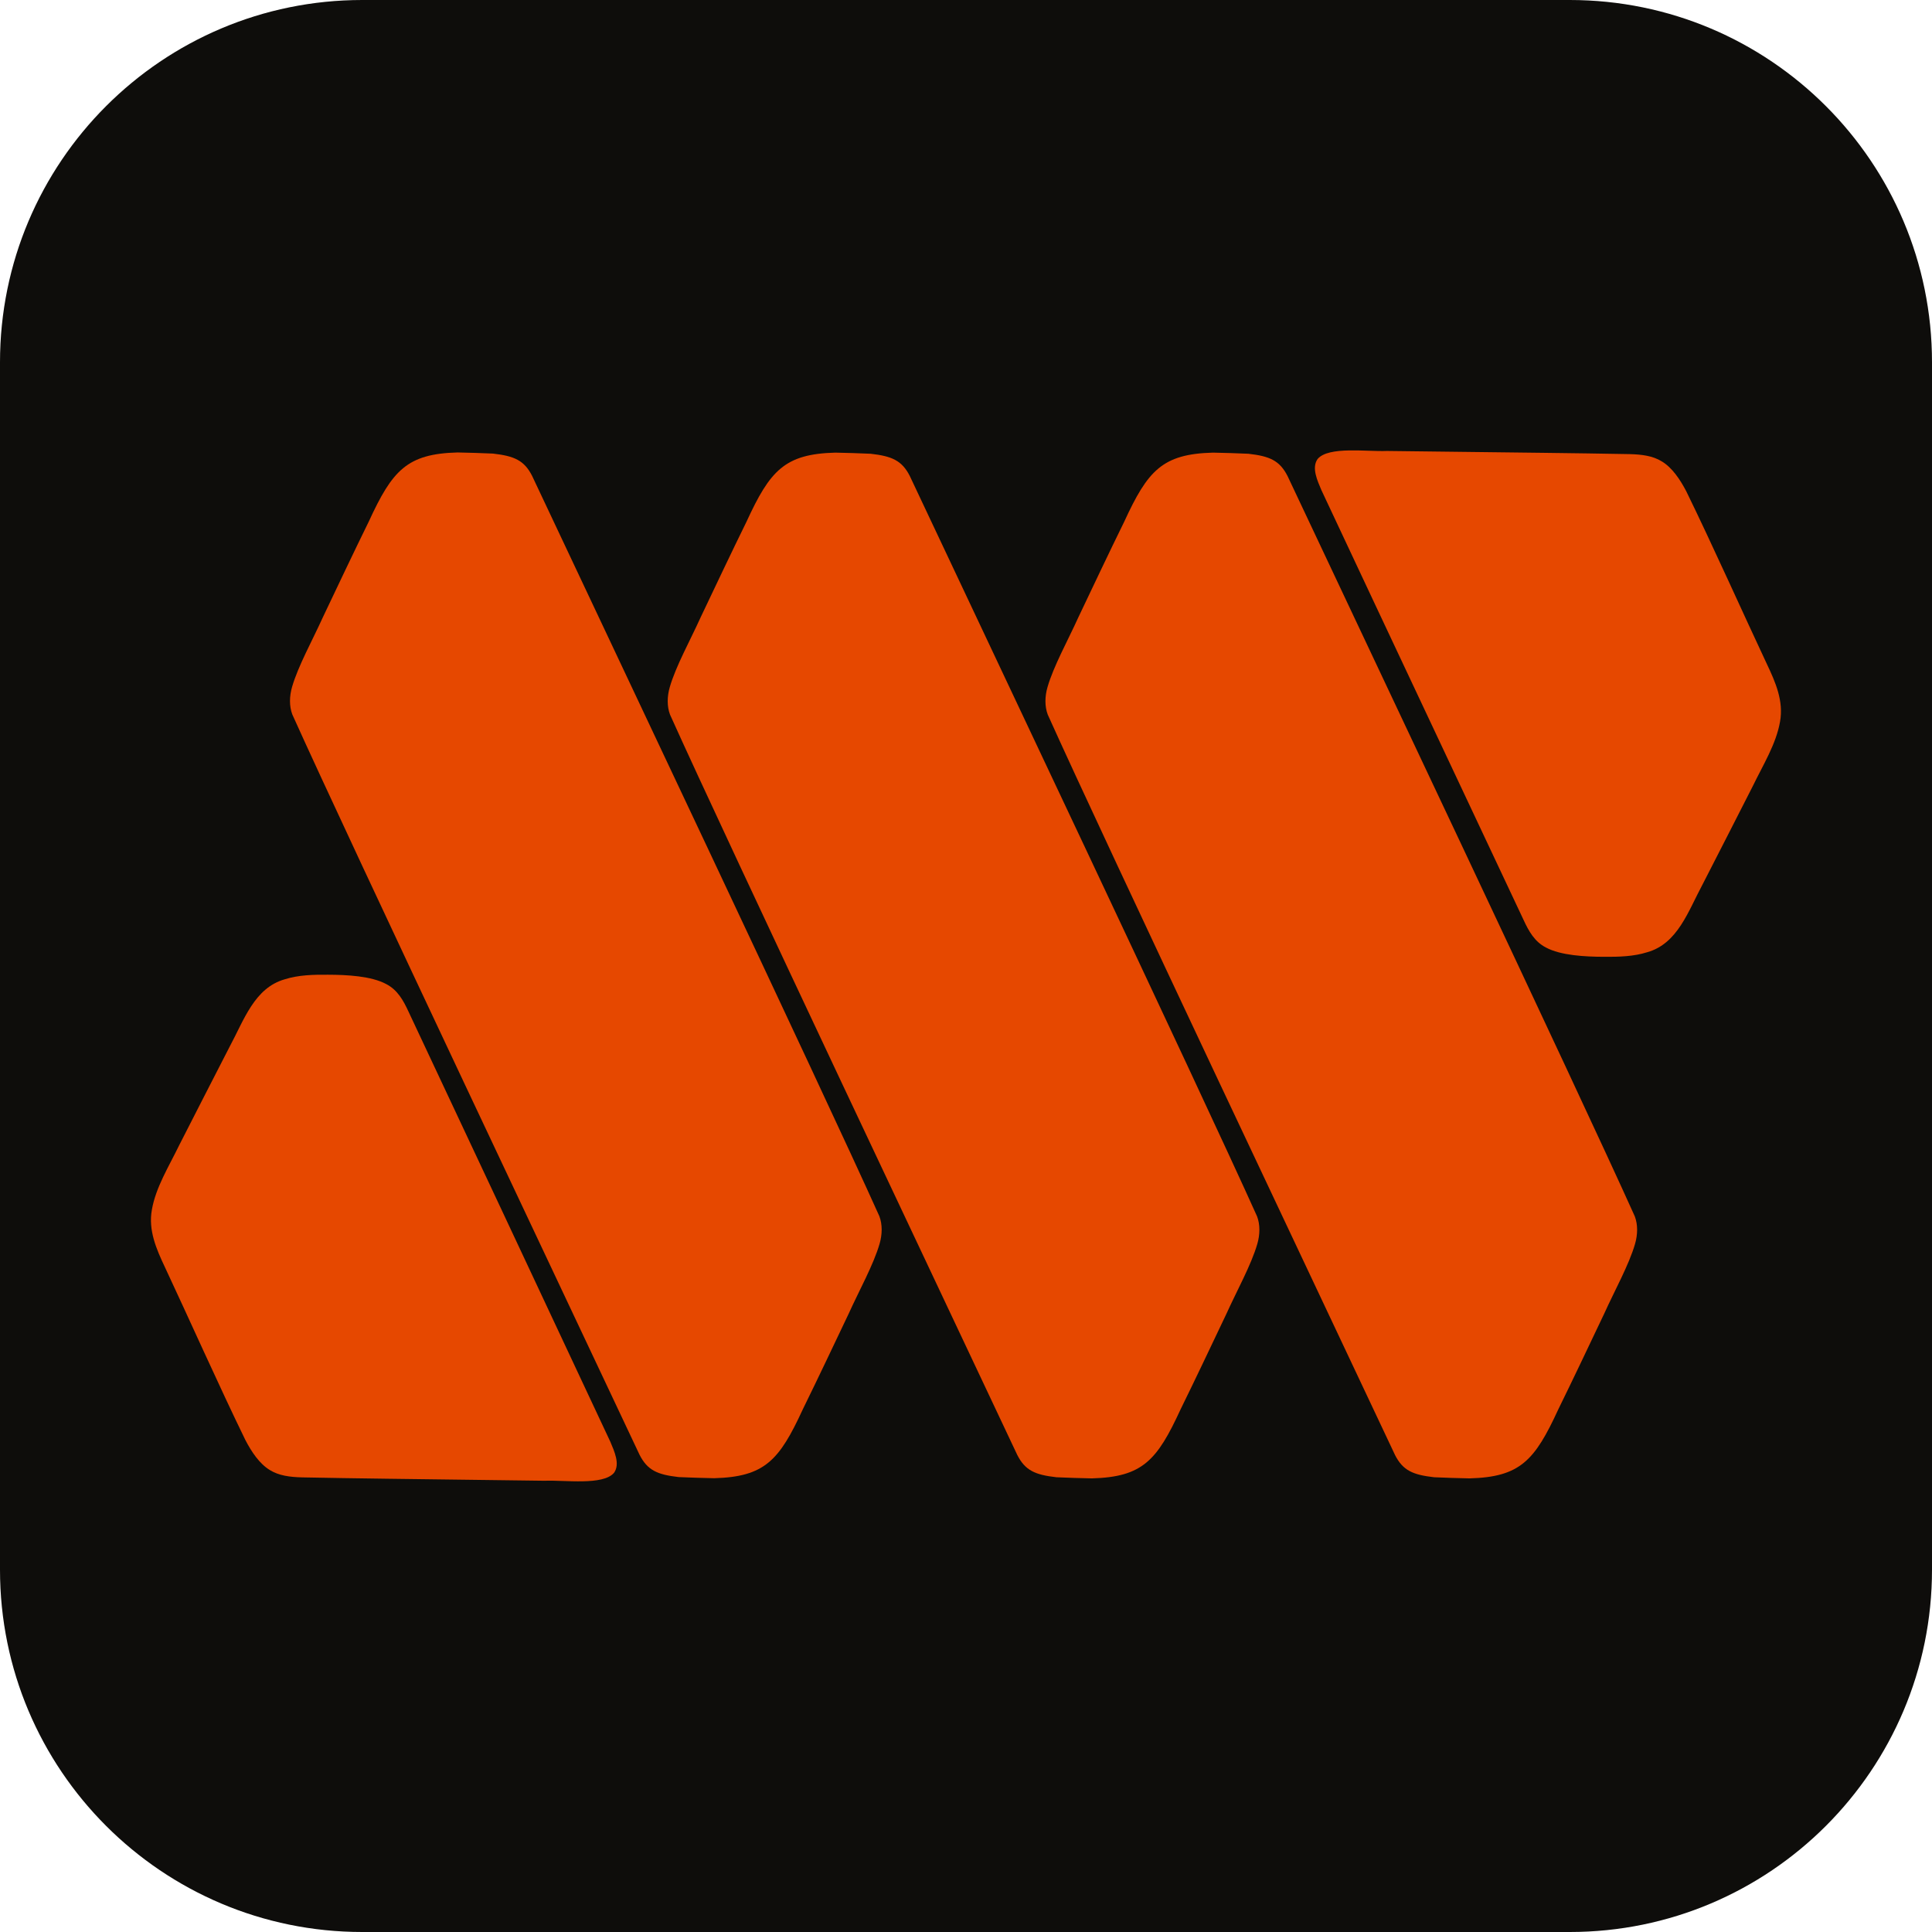
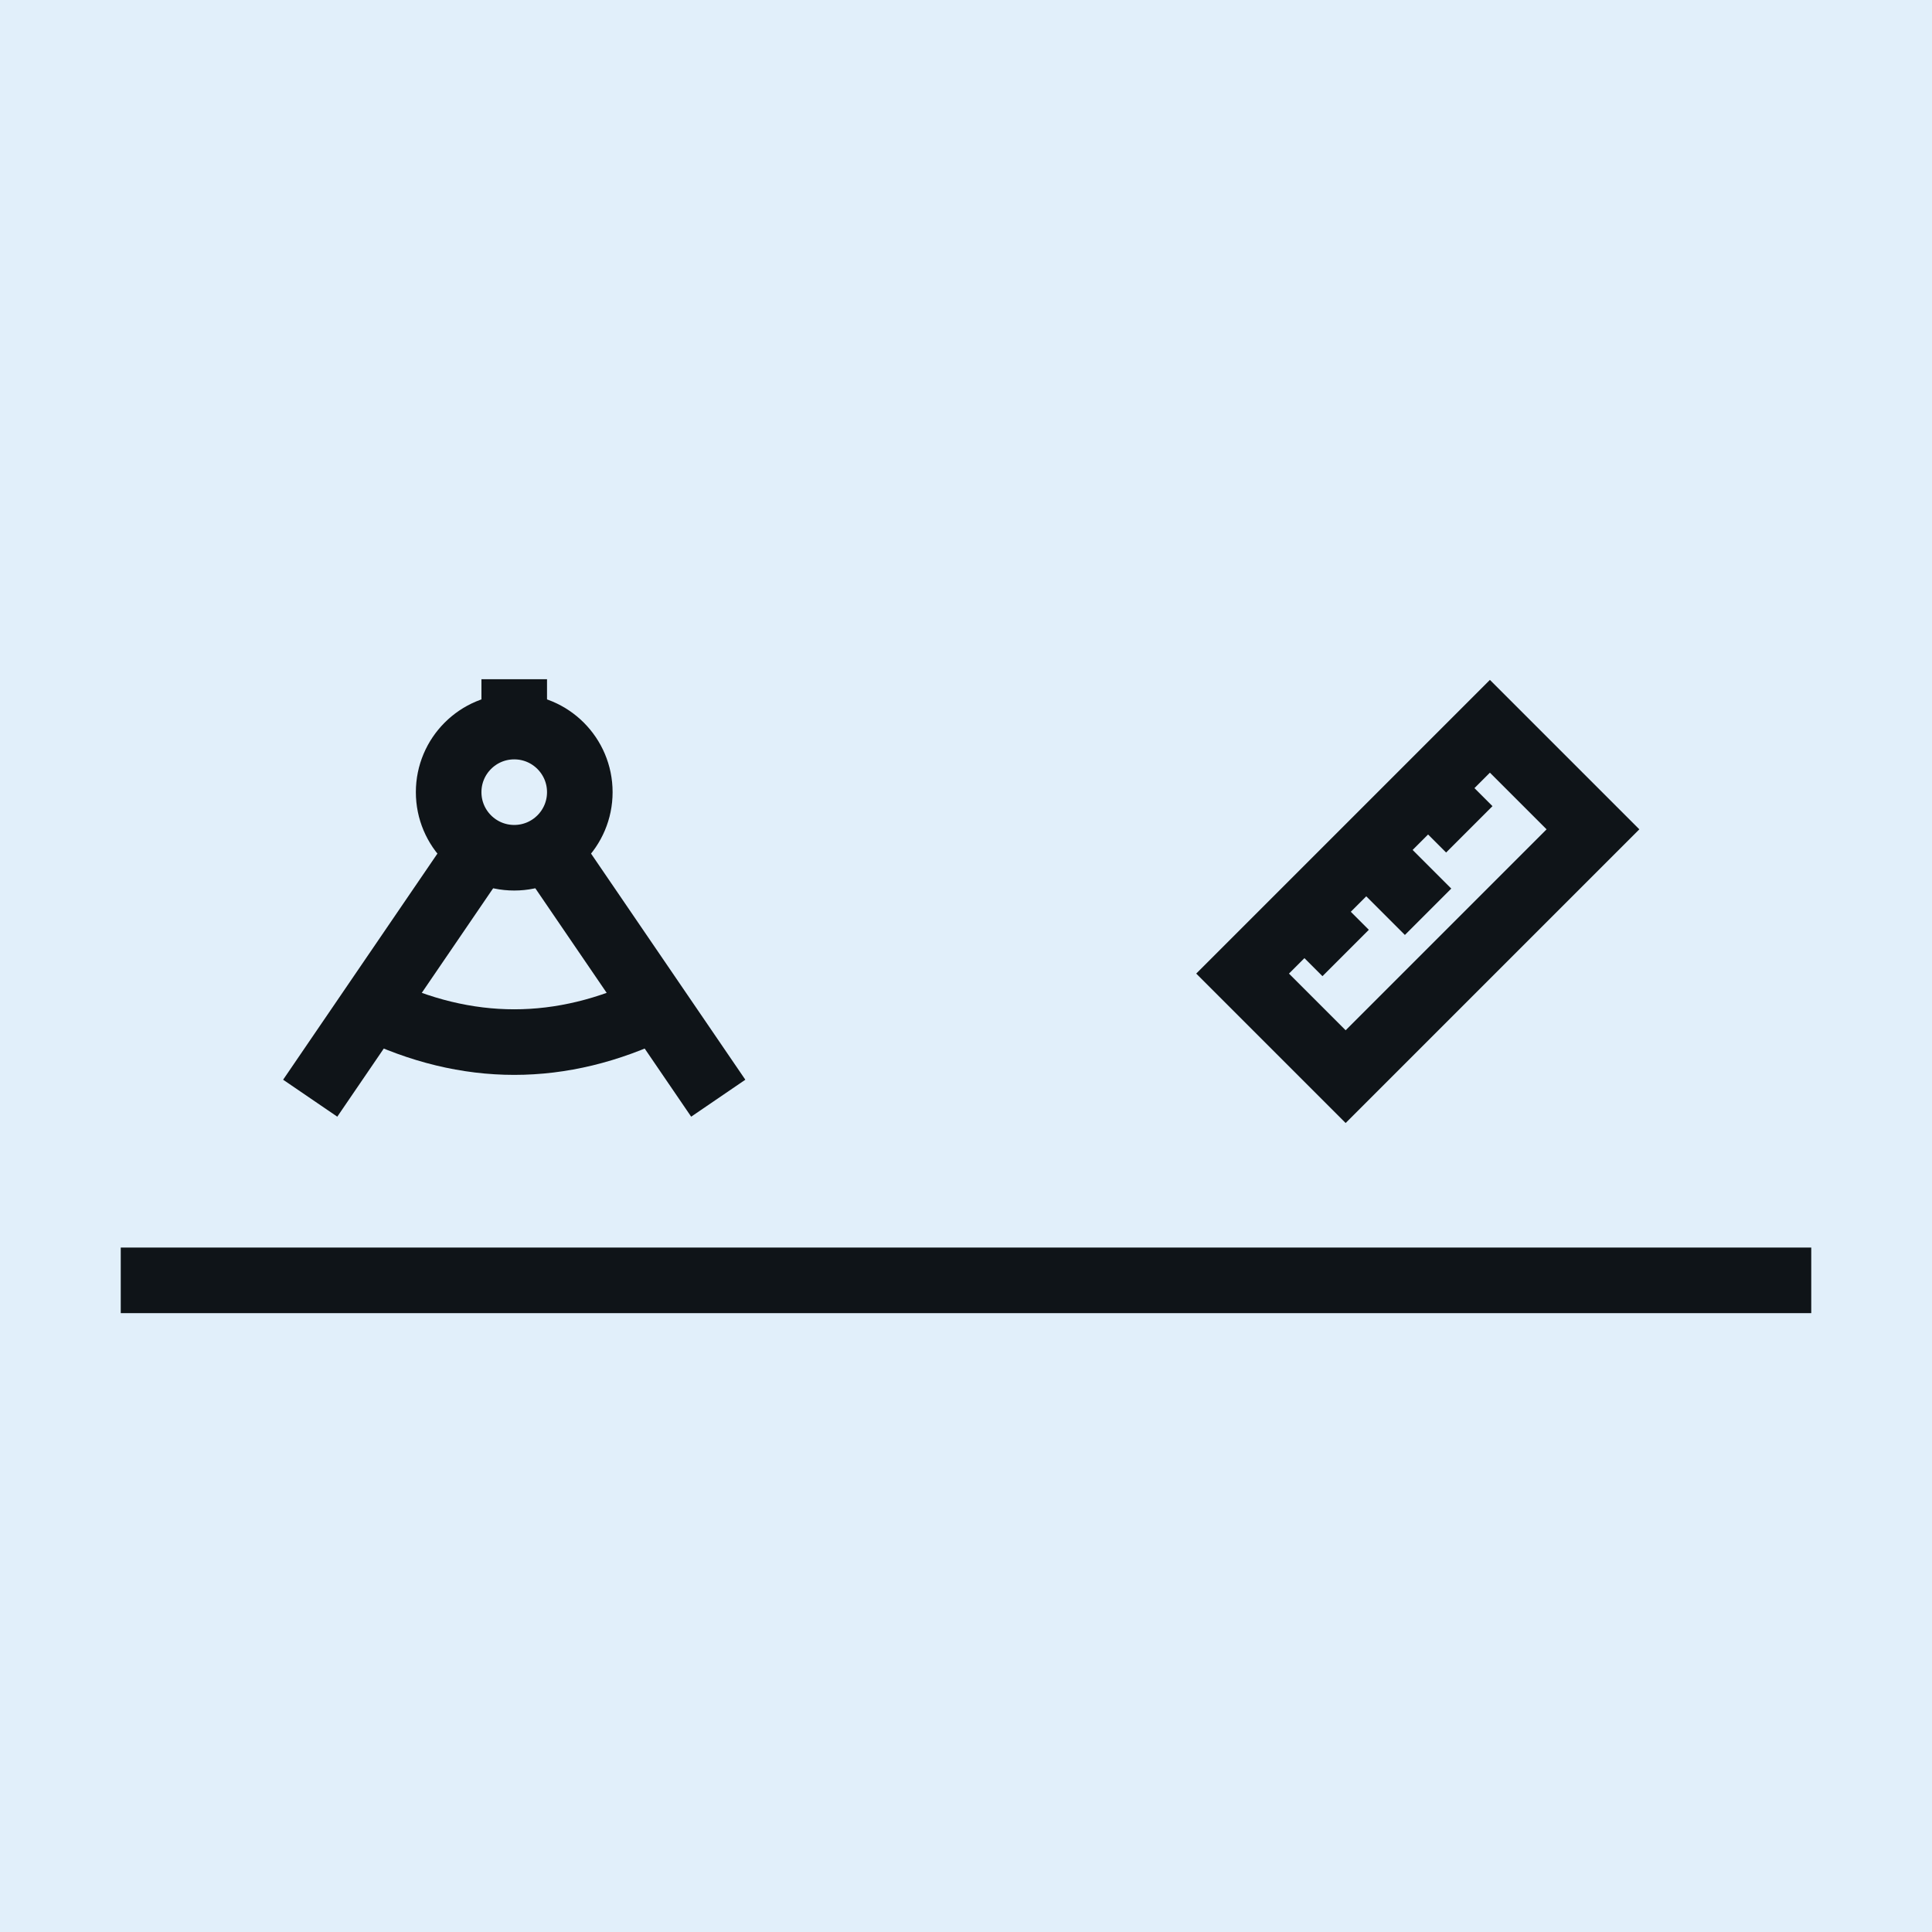
<svg xmlns="http://www.w3.org/2000/svg" viewBox="0 0 64 64">
-   <rect width="64" height="64" rx="12" fill="#0E0D0B" />
-   <g transform="translate(5.00 14.92) scale(0.05174)" fill="#E64800">
-     <g>
-       <path d="M244.09,16.39c-5.09-10.08-11.55-12.8-25.1-14.35-7.46-.34-15.04-.57-22.7-.72-32.43.86-41.74,11.49-56.79,44.18-9.89,20.14-19.71,40.92-29.32,61.12-6.77,14.98-15.94,31.39-19.82,44.81-1.73,5.93-1.86,12.32.15,17.63,36.49,81.19,182.01,388.28,222.29,473.92,5.09,10.08,11.55,12.8,25.1,14.35,7.46.34,15.04.57,22.7.72,32.43-.86,41.74-11.49,56.79-44.18,9.89-20.14,19.71-40.92,29.32-61.12,6.77-14.98,15.94-31.39,19.81-44.81,1.73-5.93,1.86-12.32-.15-17.63-36.49-81.19-182.01-388.28-222.29-473.92Z" />
-       <path d="M485.92,16.5c-5.09-10.08-11.55-12.8-25.1-14.35-7.46-.34-15.04-.57-22.7-.72-32.43.86-41.74,11.49-56.79,44.18-9.89,20.14-19.71,40.92-29.32,61.12-6.77,14.98-15.94,31.39-19.82,44.81-1.73,5.93-1.86,12.32.15,17.63,36.49,81.19,182.01,388.28,222.29,473.92,5.09,10.08,11.55,12.8,25.1,14.35,7.46.34,15.04.57,22.7.72,32.43-.86,41.74-11.49,56.79-44.18,9.89-20.14,19.71-40.92,29.32-61.12,6.77-14.98,15.94-31.39,19.81-44.81,1.73-5.93,1.86-12.32-.15-17.63-36.49-81.19-182.01-388.28-222.29-473.92Z" />
-       <path d="M796.46,643.09c5.09,10.08,11.55,12.8,25.1,14.35,7.46.34,15.04.57,22.7.72,32.43-.86,41.74-11.49,56.79-44.18,9.89-20.14,19.71-40.92,29.32-61.12,6.77-14.98,15.94-31.39,19.82-44.81,1.73-5.93,1.86-12.32-.15-17.63-36.49-81.19-182.01-388.28-222.29-473.92-5.09-10.08-11.55-12.8-25.1-14.35-7.46-.34-15.04-.57-22.7-.72-32.43.86-41.74,11.49-56.79,44.18-9.89,20.14-19.71,40.92-29.32,61.12-6.77,14.98-15.94,31.39-19.81,44.81-1.73,5.93-1.86,12.32.15,17.63,36.49,81.19,182.01,388.28,222.29,473.92Z" />
-       <path d="M746.92,5.55c-3.93,5.65-.1,13.78,2.44,19.83,20.44,43.59,47.21,100.56,69.59,148.05,18.06,38.34,47.02,99.91,59.88,127.21,3.32,7.18,7.01,13.87,14.31,17.64,9.53,5.12,25.17,5.91,37.16,5.94,9.33.07,18.95-.14,27.77-2.95,19.49-5.53,26.15-26.29,35.42-43.5,10.59-20.7,21.51-41.96,32.01-62.67,6.69-13.79,15.04-27.13,17.52-41.42,2.4-13.15-2.89-25.26-8.44-36.94-14.5-30.83-35.1-76.86-51.57-110.52-3.9-7.48-9.02-15.19-15.69-19.18-5.75-3.55-12.67-4.46-20.65-4.66-17.92-.34-34.98-.57-54.73-.82-32.31-.4-67.55-.8-100.54-1.2-12.96.54-37.36-3.12-44.38,5.08l-.09.11Z" />
-       <path d="M296.54,654.53c3.94-5.64.11-13.78-2.42-19.83-20.4-43.61-47.12-100.61-69.45-148.12-18.02-38.36-46.93-99.96-59.76-127.26-3.31-7.18-7-13.88-14.29-17.65-9.52-5.13-25.16-5.94-37.15-5.97-9.33-.08-18.95.12-27.78,2.92-19.5,5.52-26.17,26.26-35.46,43.46-10.61,20.69-21.54,41.94-32.07,62.64-6.7,13.79-15.07,27.12-17.55,41.4-2.42,13.14,2.87,25.27,8.4,36.95,14.47,30.84,35.03,76.89,51.47,110.57,3.89,7.48,9,15.19,15.67,19.2,5.75,3.56,12.66,4.48,20.64,4.68,17.92.36,34.98.6,54.73.87,32.31.43,67.54.86,100.54,1.29,12.96-.53,37.35,3.15,44.39-5.04l.09-.11Z" />
+   <rect width="64" height="64" fill="#E1EFFA" />
+   <svg x="4" y="22.4" width="56" height="21.2" viewBox="10 12.75 116 43.5" fill="none" stroke="#0F1418" stroke-width="4.5">
+     <g transform="translate(5,0)">
+       <line x1="32" y1="12.75" x2="32" y2="16" />
+       <circle cx="32" cy="20.5" r="4.5" />
+       <line x1="29.6" y1="24.5" x2="18" y2="41.5" />
+       <line x1="34.4" y1="24.5" x2="46" y2="41.5" />
+       <path d="M22.3 35.3 Q32 40 41.7 35.3" />
    </g>
-   </g>
+     <g transform="translate(67,0)">
+       <g transform="rotate(-45 32 28)">
+         <rect x="20" y="23" width="24" height="10" />
+         <line x1="26" y1="23" x2="26" y2="27" />
+         <line x1="32" y1="23" x2="32" y2="29" />
+         <line x1="38" y1="23" x2="38" y2="27" />
+       </g>
+     </g>
+     <line x1="10" y1="54" x2="126" y2="54" />
+   </svg>
</svg>
